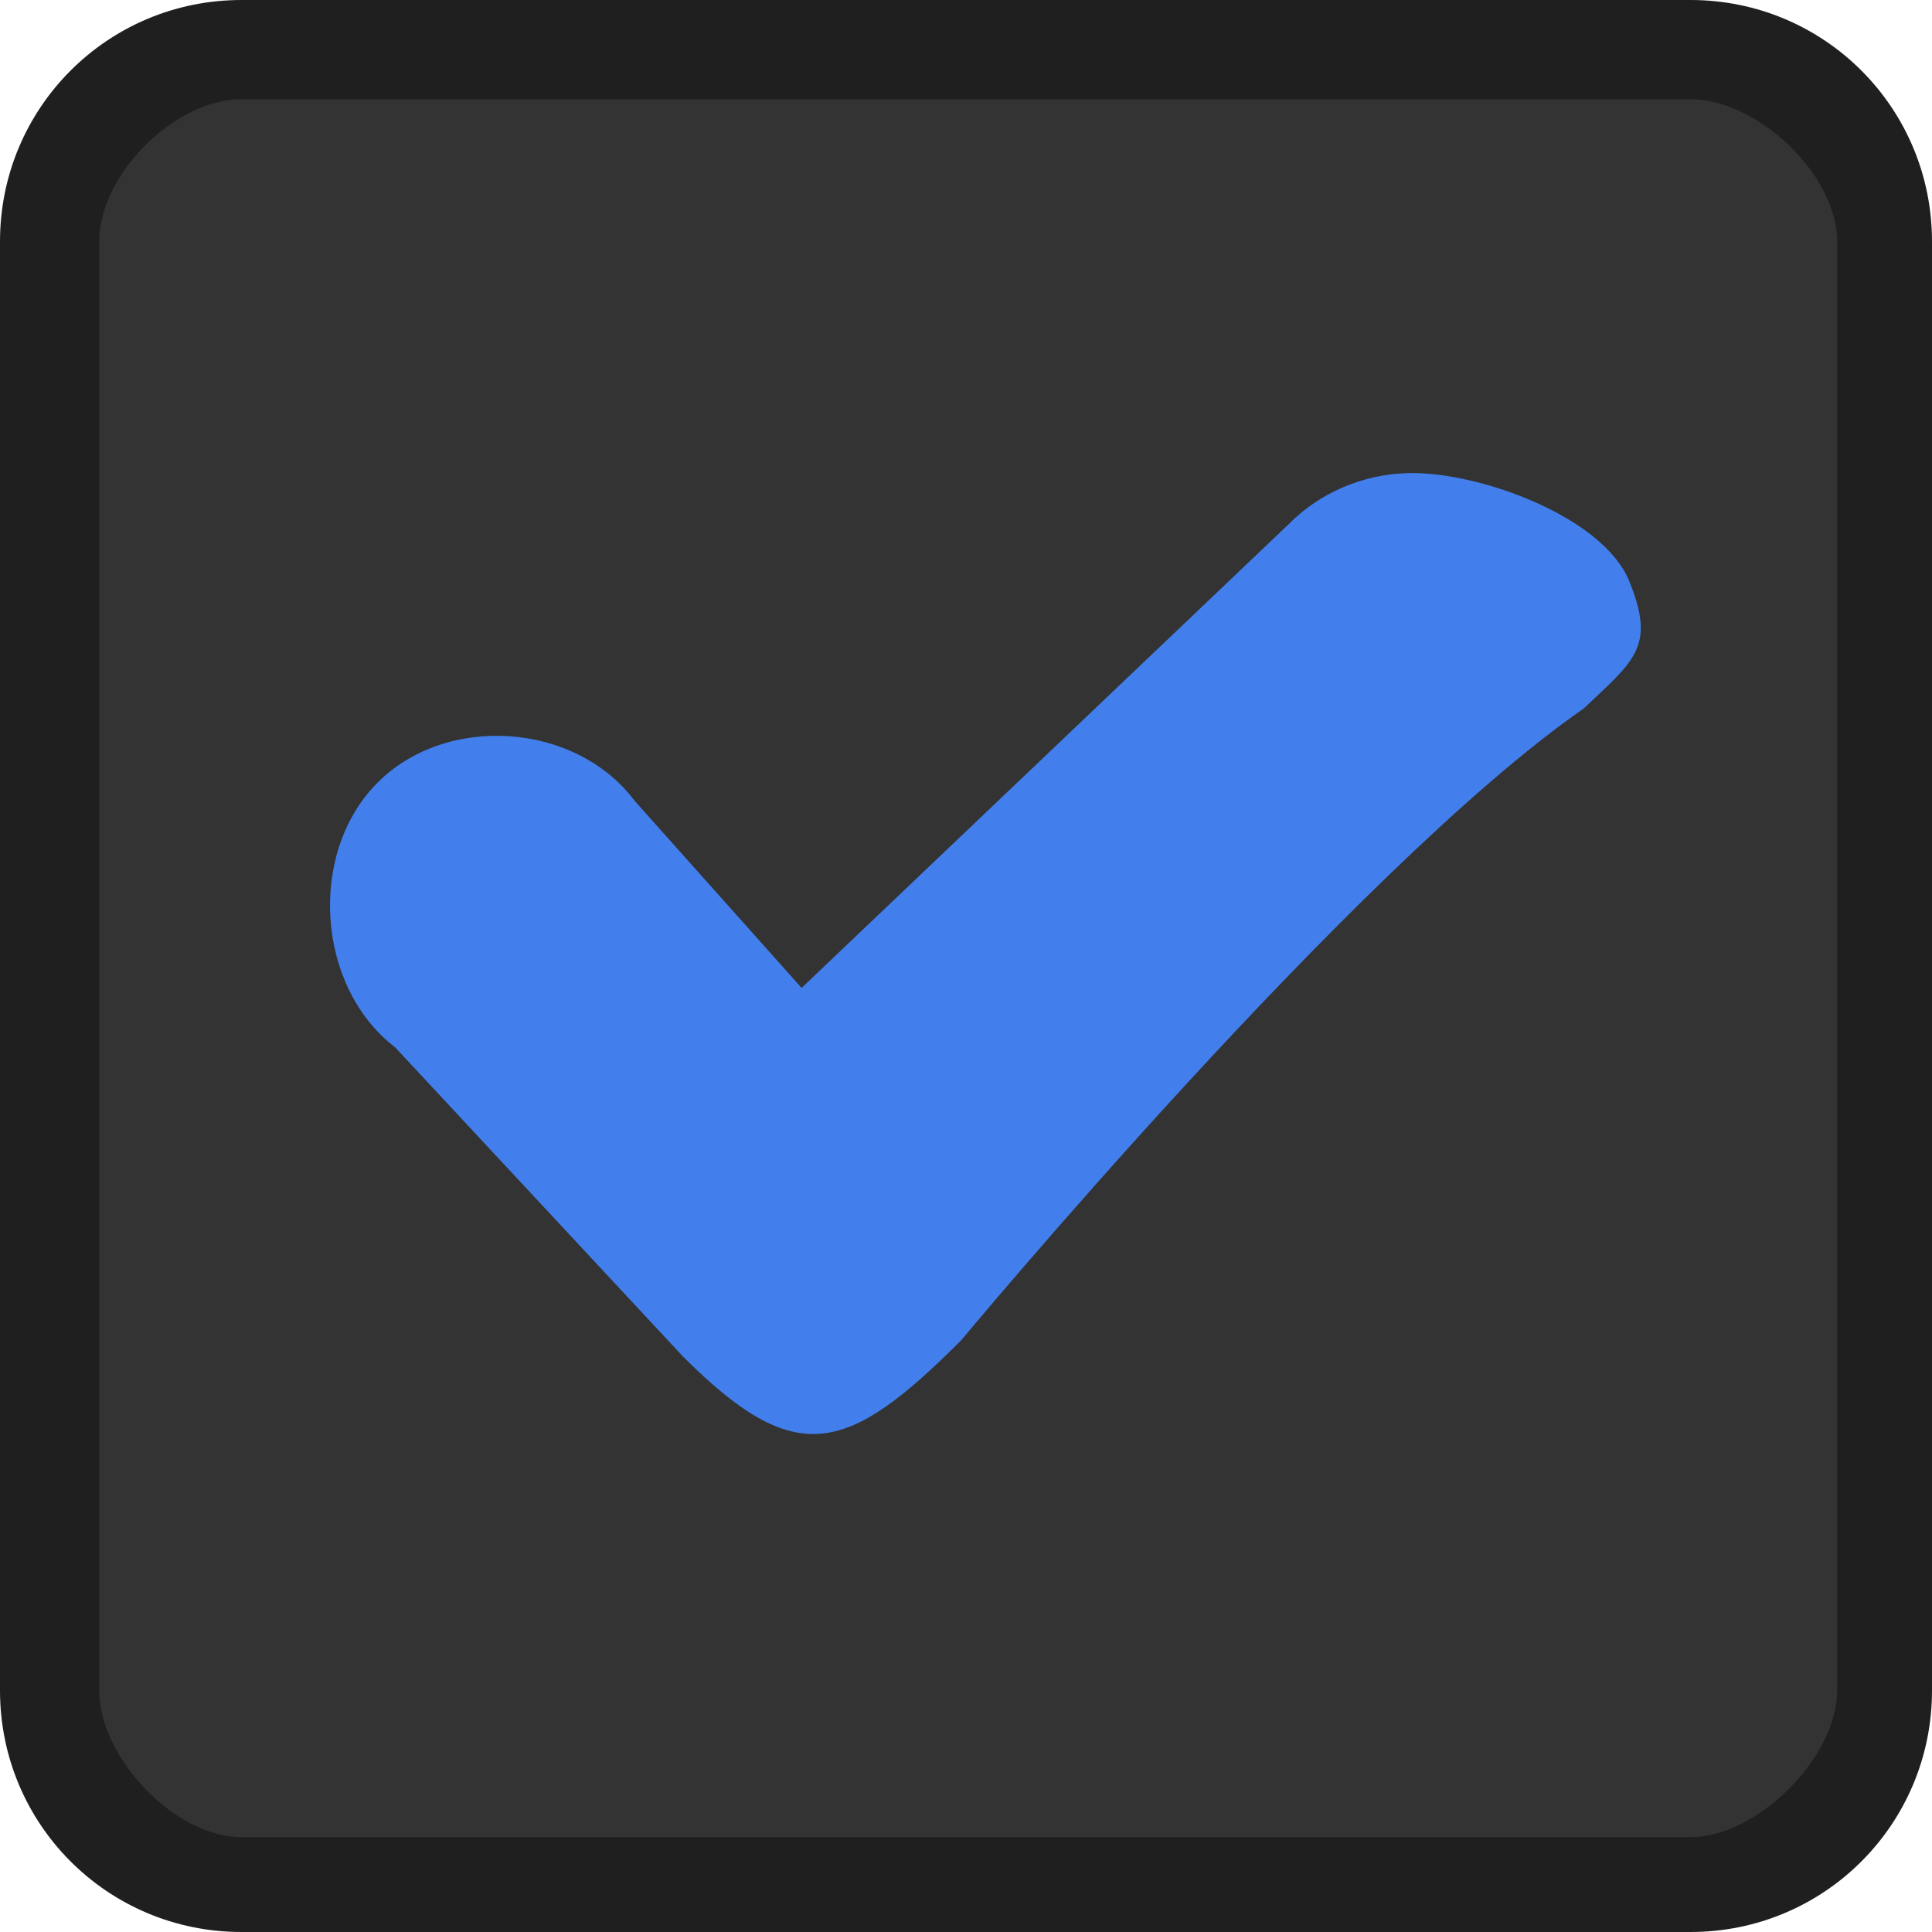
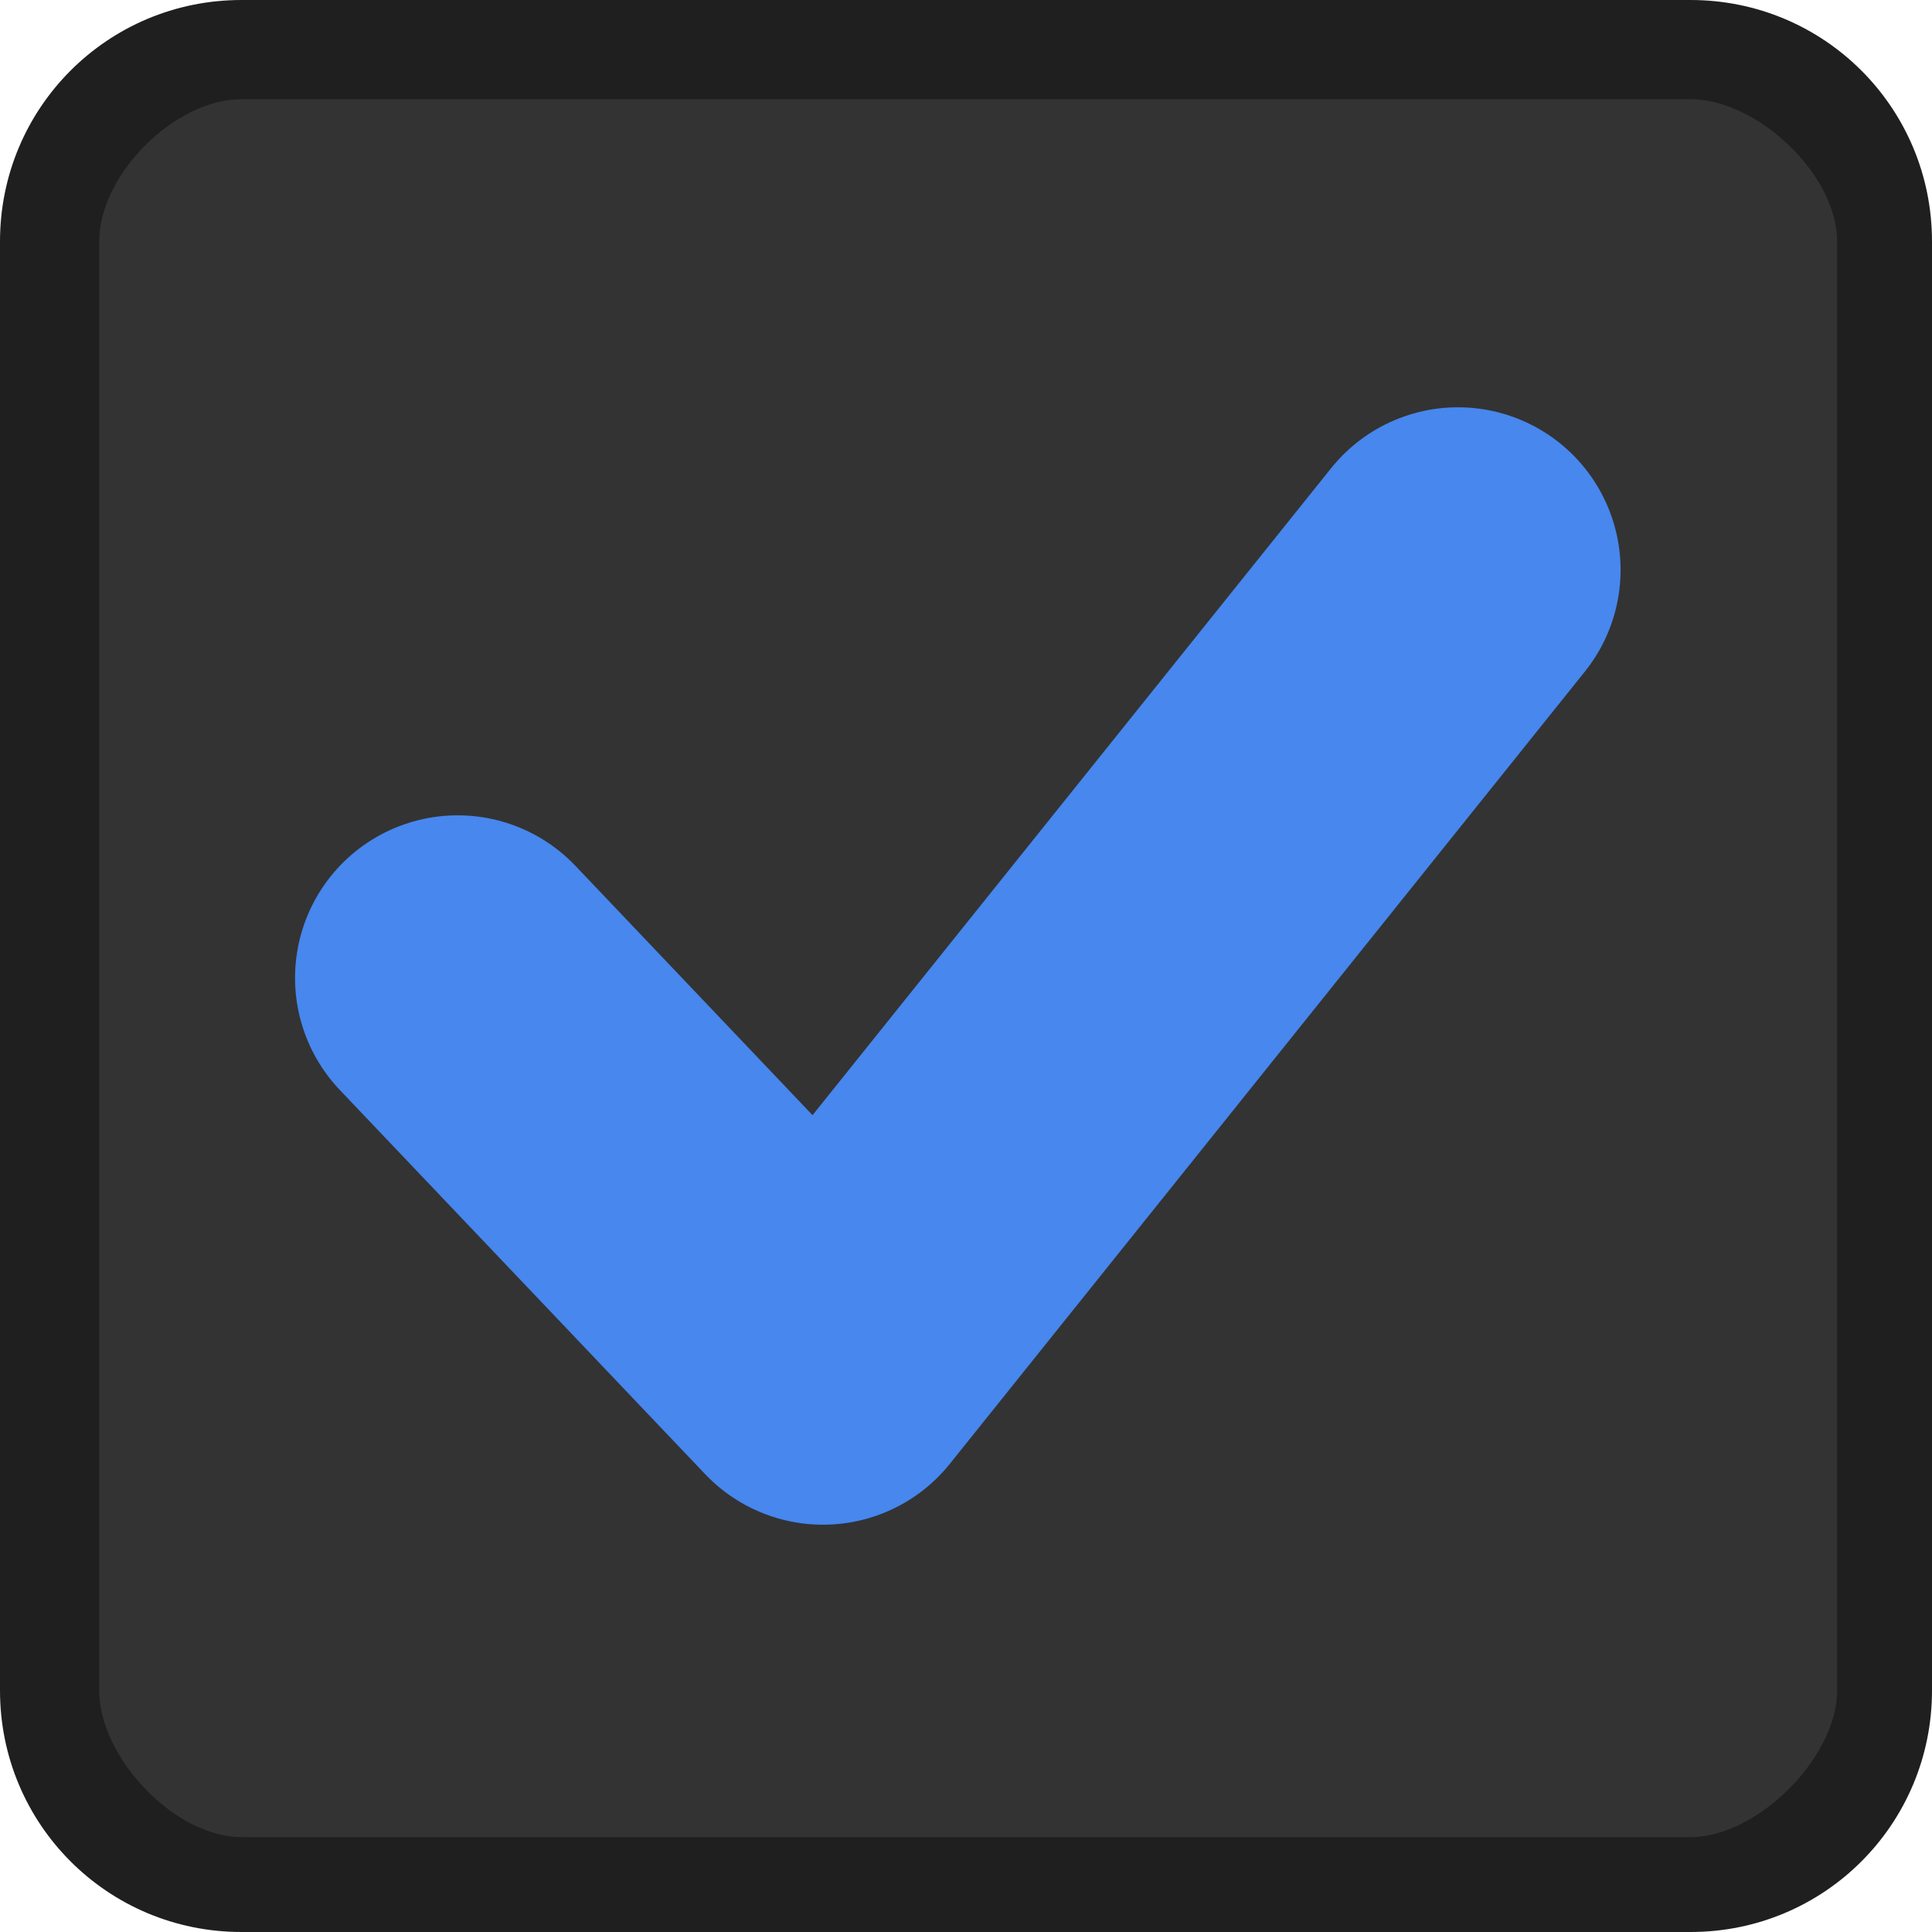
<svg xmlns="http://www.w3.org/2000/svg" xmlns:xlink="http://www.w3.org/1999/xlink" width="40" viewBox="0 0 40 40" height="40" id="svg2" version="1.1">
  <defs id="defs4">
    <linearGradient id="linearGradient4421">
      <stop offset="0" style="stop-color:#262626" id="stop7" />
      <stop offset="1" style="stop-color:#393939" id="stop9" />
    </linearGradient>
    <linearGradient gradientTransform="translate(-.00018 -39.91182)" xlink:href="#linearGradient4421" id="linearGradient4427" x1="1.429" x2="38.483" gradientUnits="userSpaceOnUse" />
  </defs>
  <rect width="37.054" x="1.429" y="-38.483" rx="1" height="37.054" style="fill:#333333" transform="rotate(90)" id="rect12" />
  <path style="fill:#1f1f1f" d="M 5,0 C 2.23,0 0,2.23 0,5 l 0,30 c 0,2.77 2.23,5 5,5 l 30,0 c 2.77,0 5,-2.23 5,-5 L 40,5 C 40,2.23 37.77,0 35,0 z m 0,2.054 30,0 c 1.385,0 3.036,1.561 3.036,2.946 l 0,30 c 0,1.385 -1.651,3.036 -3.036,3.036 l -30,0 C 3.615,38.036 2.054,36.385 2.054,35 l 0,-30 C 2.054,3.615 3.615,2.054 5,2.054 z" id="path14" />
-   <path style="fill:#427fed;line-height:normal;color:#000" d="m 29.134,9.796 c -0.915,0.025 -1.818,0.406 -2.464,1.067 L 16.596,20.454 13.141,16.582 c -1.23,-1.64 -3.926,-1.816 -5.352,-0.35 -1.425,1.466 -1.228,4.213 0.392,5.452 l 5.958,6.4 c 2.342,2.342 3.398,2.029 5.762,-0.336 0,0 8.126,-9.776 12.889,-13.08 1.053,-0.998 1.492,-1.276 0.944,-2.631 -0.548,-1.355 -3.165,-2.29 -4.602,-2.241 z" id="path16" />
+   <path d="M 9.475,20.247 17.039,28.201 30.186,11.799" id="path5880" style="fill:none;stroke:#4787ee;stroke-width:6.733;stroke-linecap:round;stroke-linejoin:round;stroke-miterlimit:4;stroke-opacity:1;stroke-dasharray:none" />
</svg>
